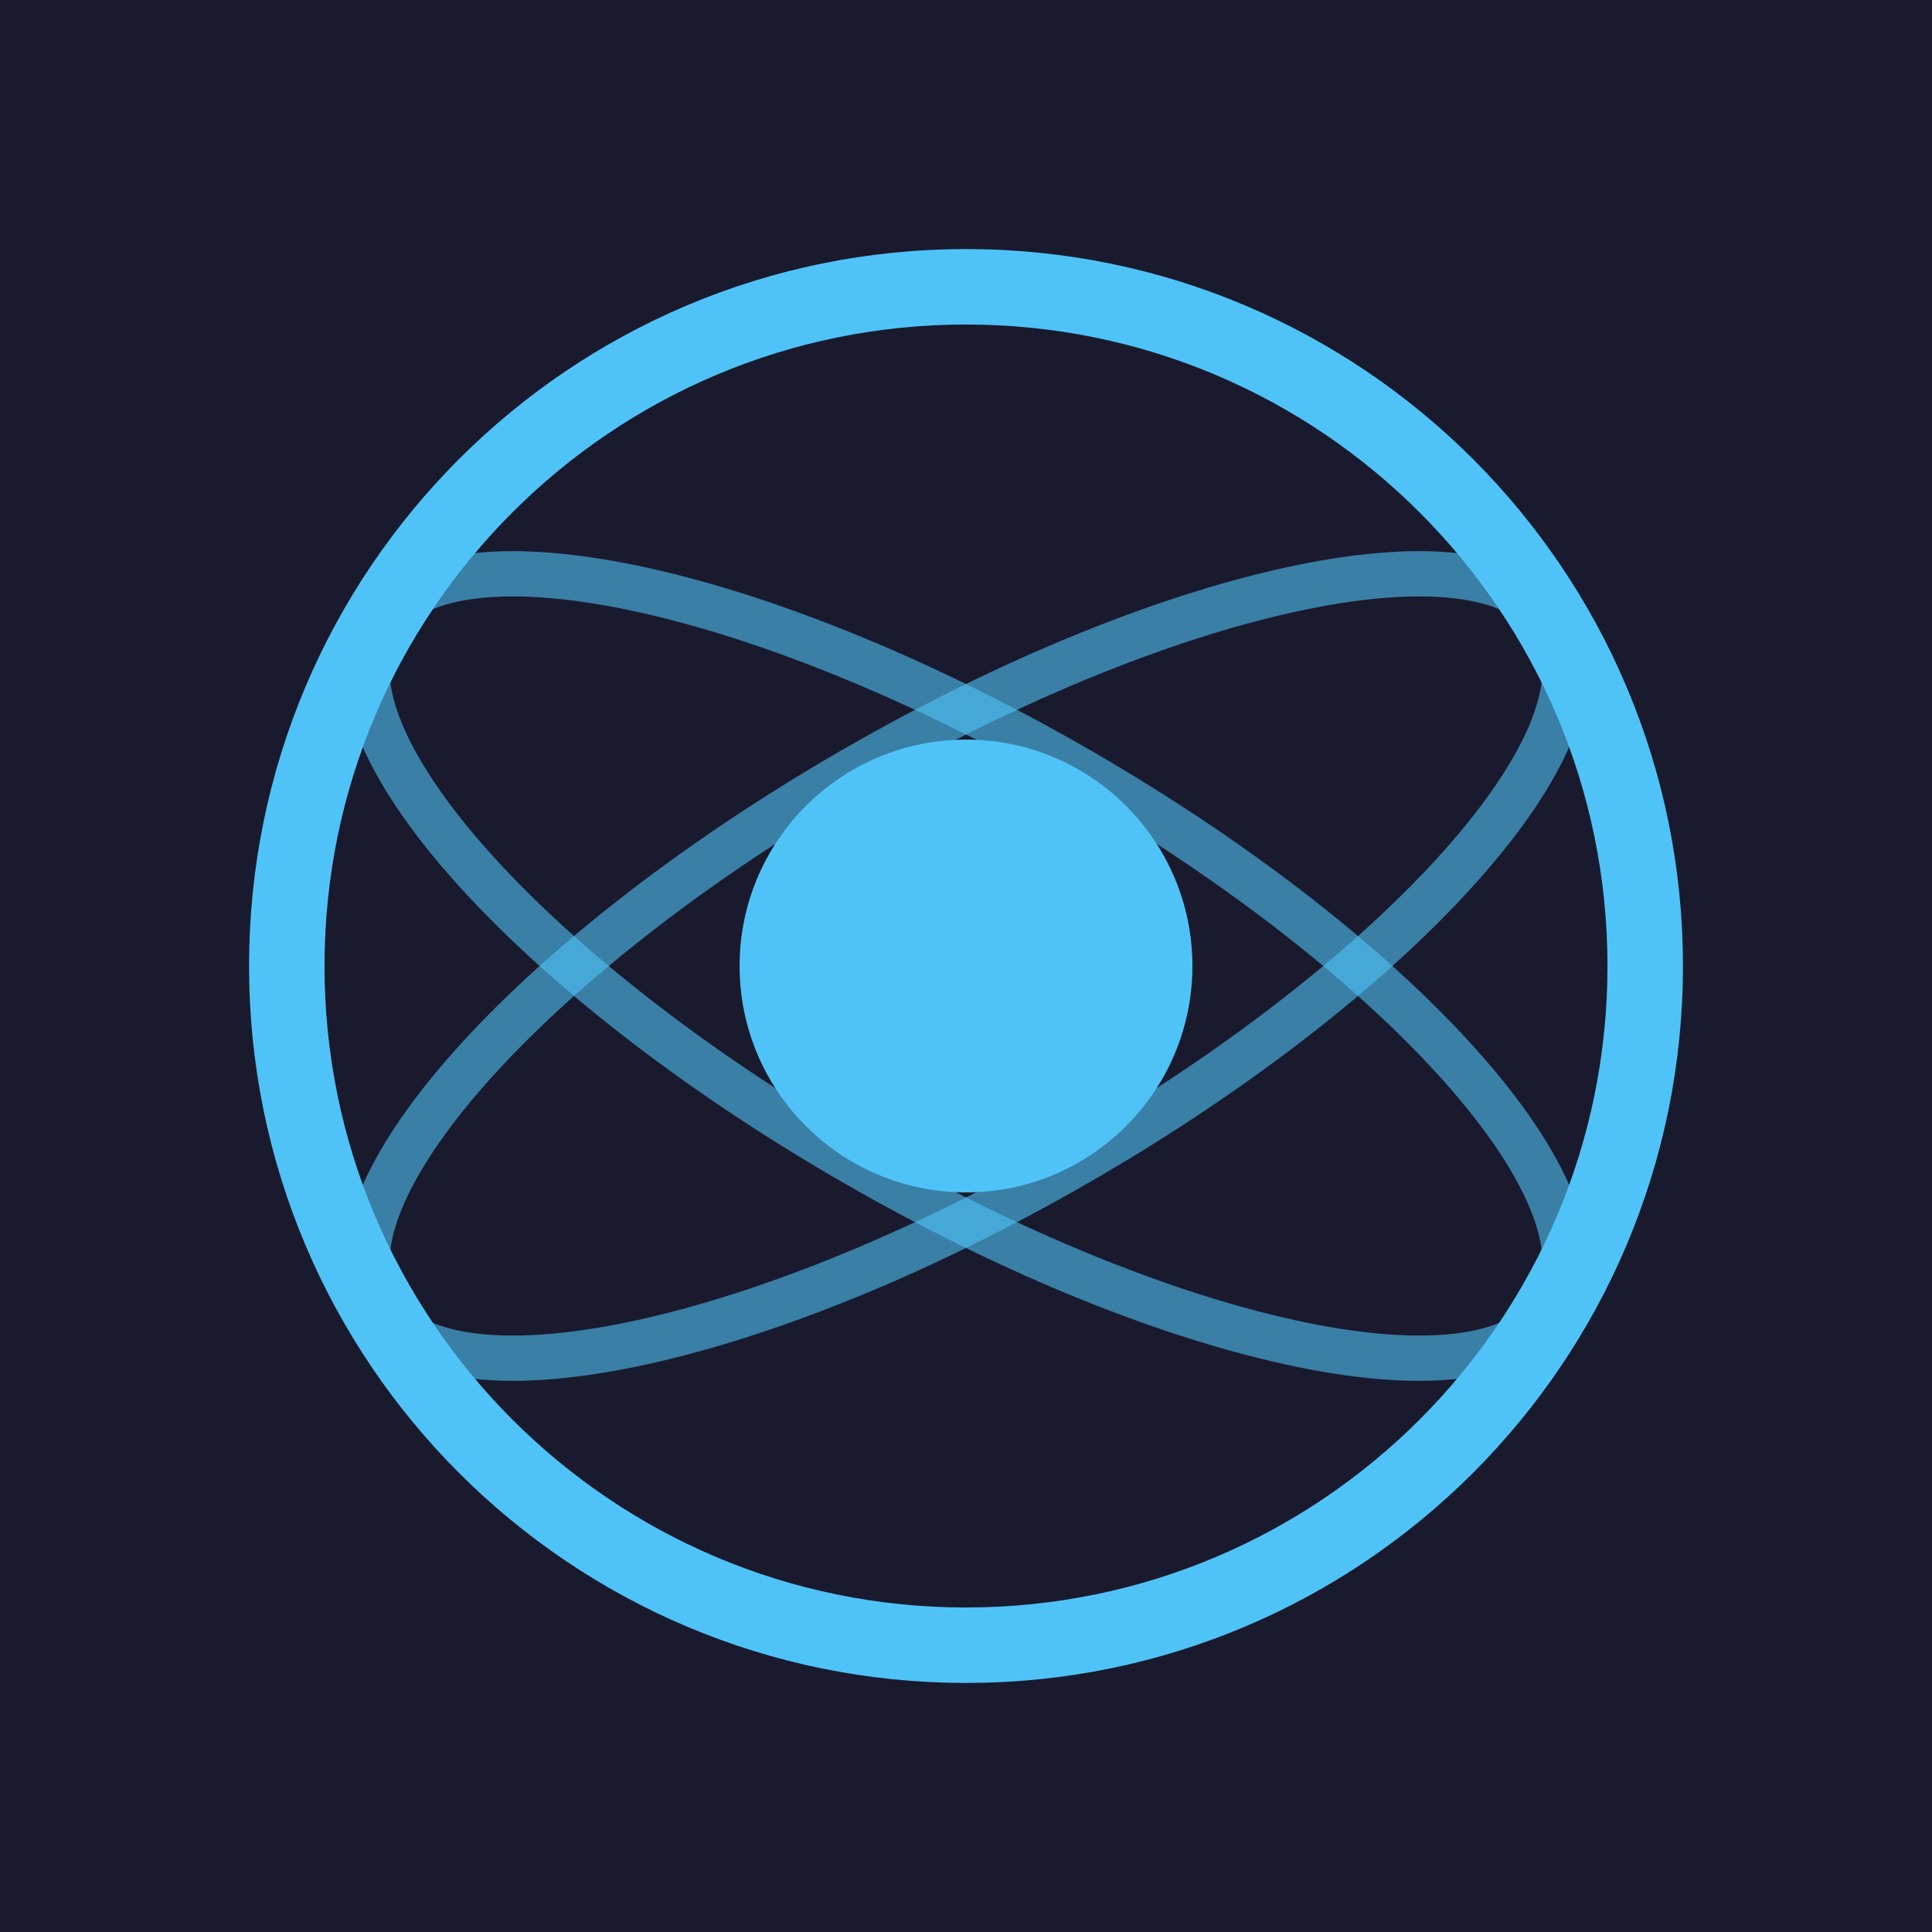
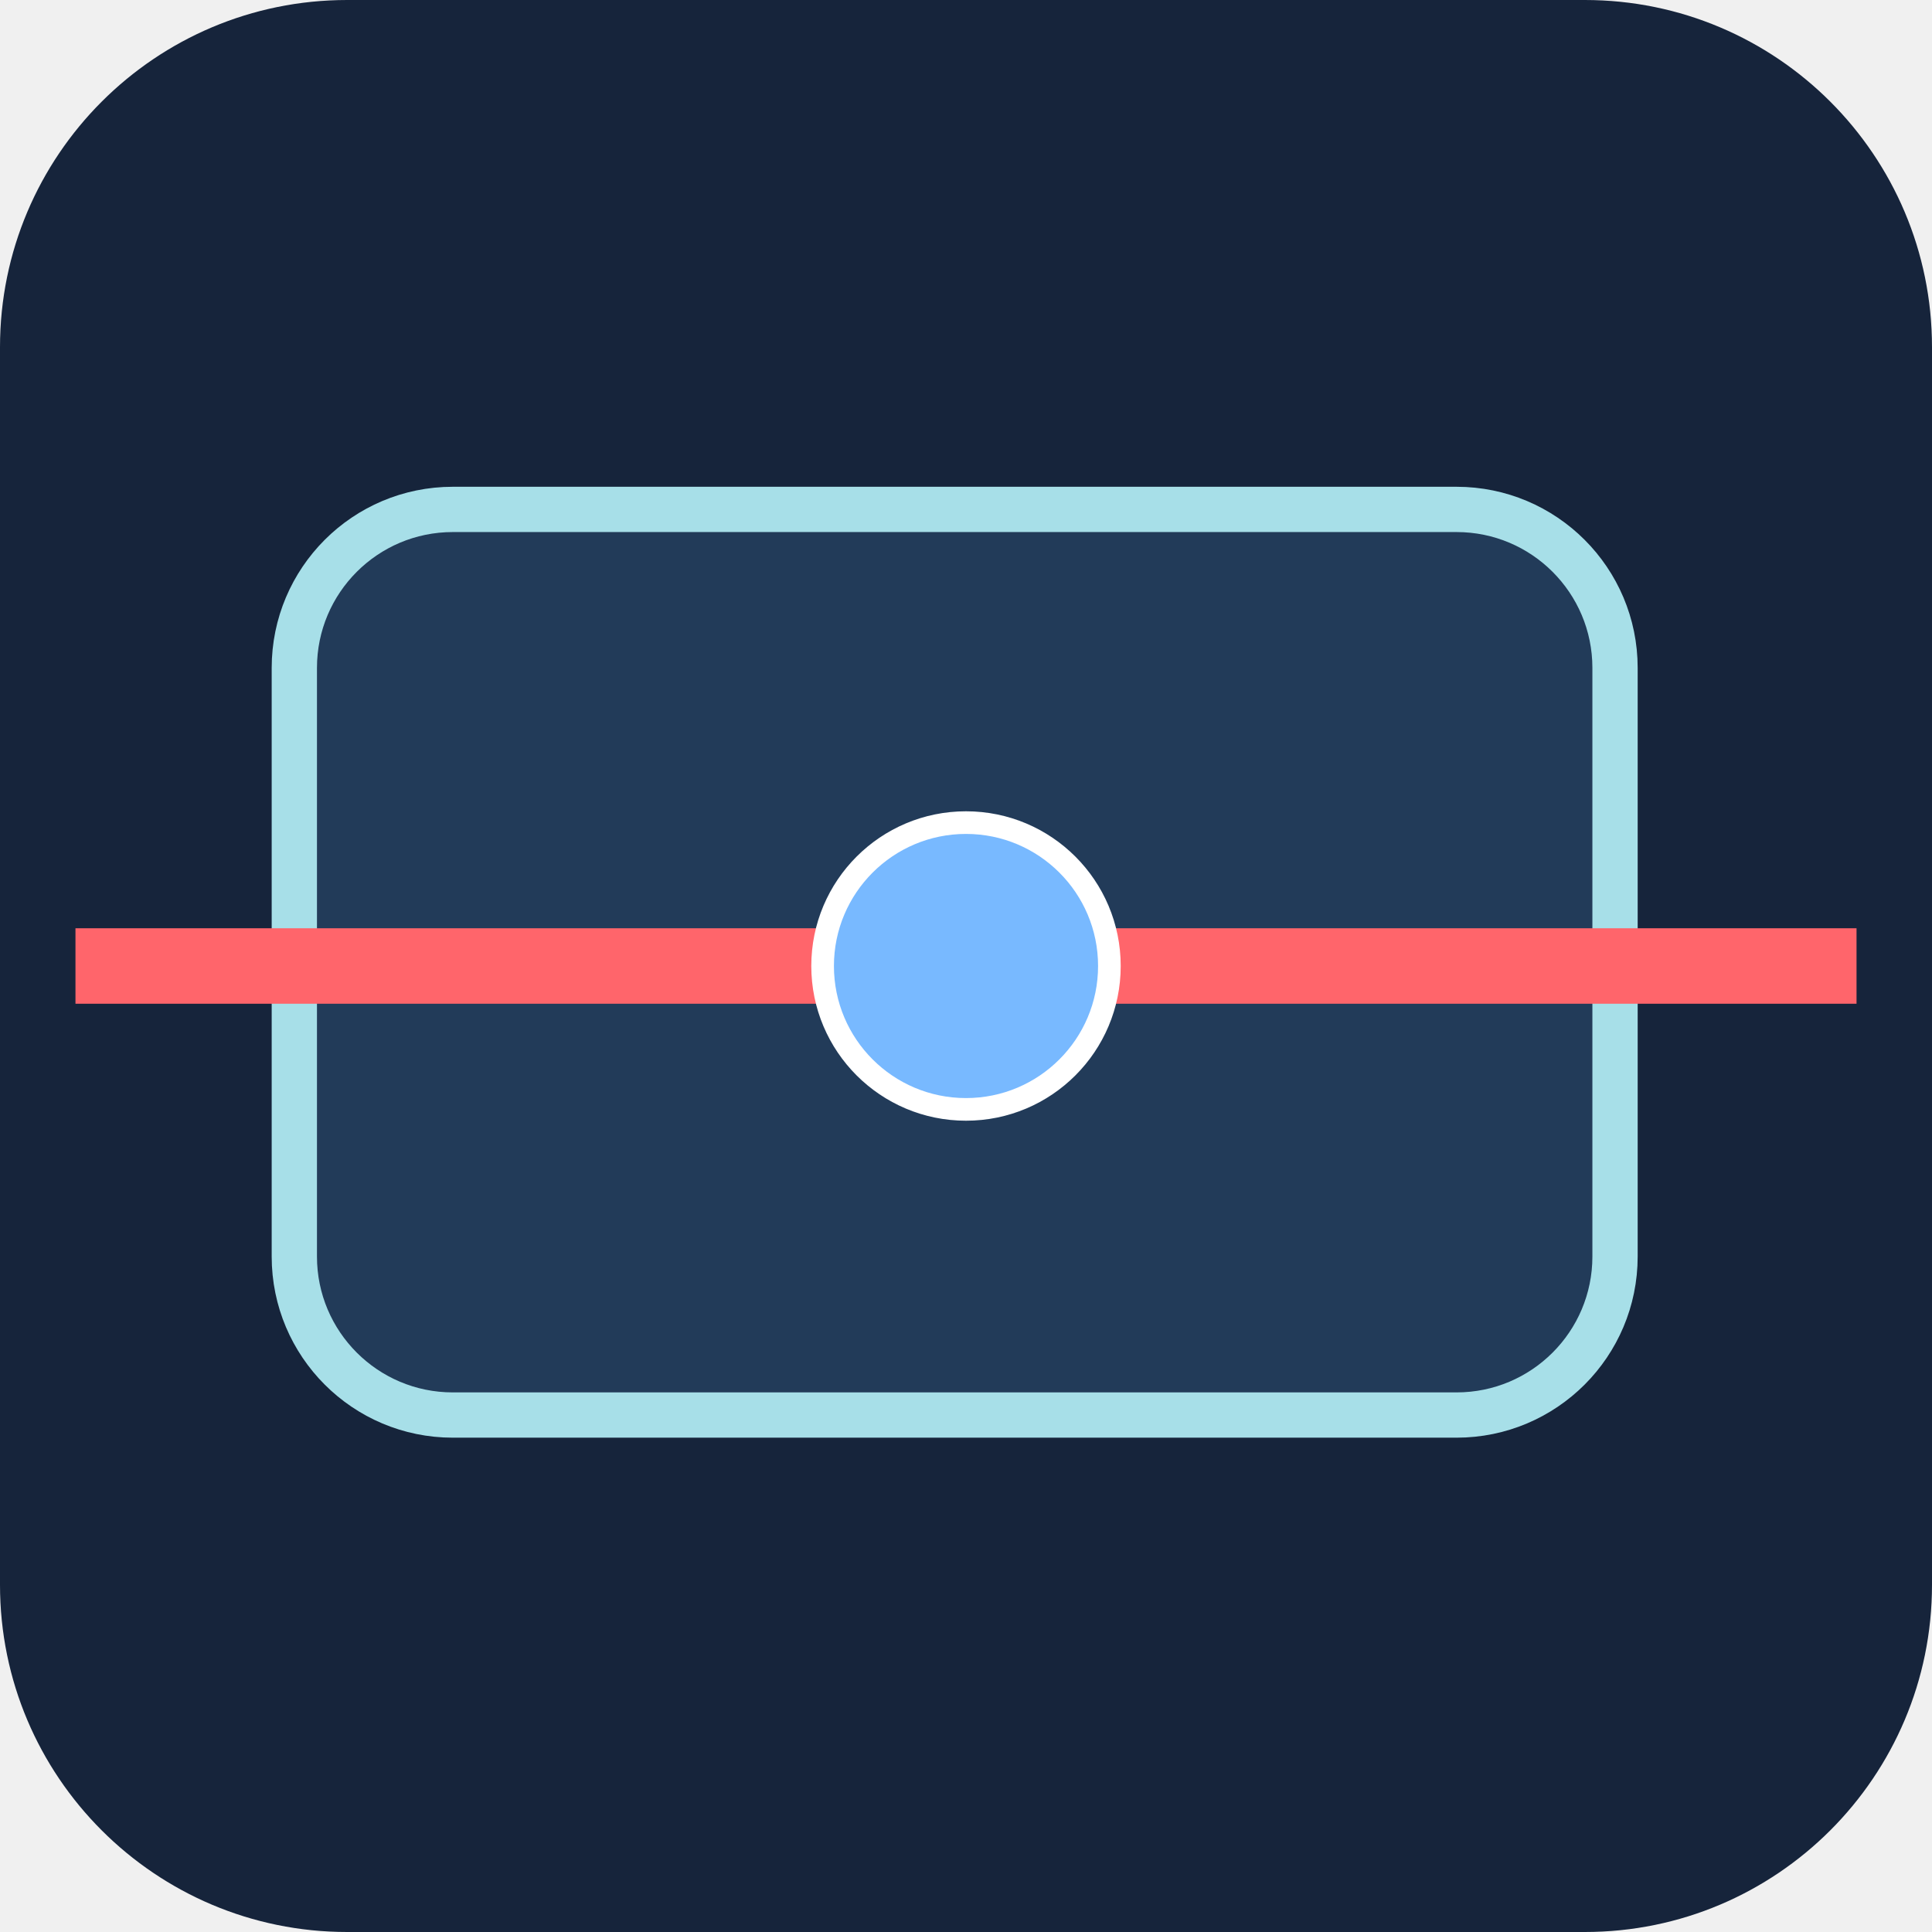
<svg xmlns="http://www.w3.org/2000/svg" viewBox="0 0 512 512">
-   <rect width="512" height="512" fill="#1a1a2e" />
-   <circle cx="256" cy="256" r="180" fill="none" stroke="#4fc3f7" stroke-width="20" />
-   <circle cx="256" cy="256" r="60" fill="#4fc3f7" />
-   <ellipse cx="256" cy="256" rx="180" ry="60" fill="none" stroke="#4fc3f7" stroke-width="12" opacity="0.6" transform="rotate(30 256 256)" />
-   <ellipse cx="256" cy="256" rx="180" ry="60" fill="none" stroke="#4fc3f7" stroke-width="12" opacity="0.6" transform="rotate(-30 256 256)" />
+   <rect width="512" height="512" rx="92" fill="#16243b" />
+   <rect x="78" y="135" width="350" height="240" rx="42" fill="#223b59" stroke="#a7dfe8" stroke-width="12" />
+   <path d="M20 256h472" stroke="#ff656b" stroke-width="20" />
+   <circle cx="256" cy="256" r="38" fill="#78b9ff" stroke="white" stroke-width="6" />
</svg>
